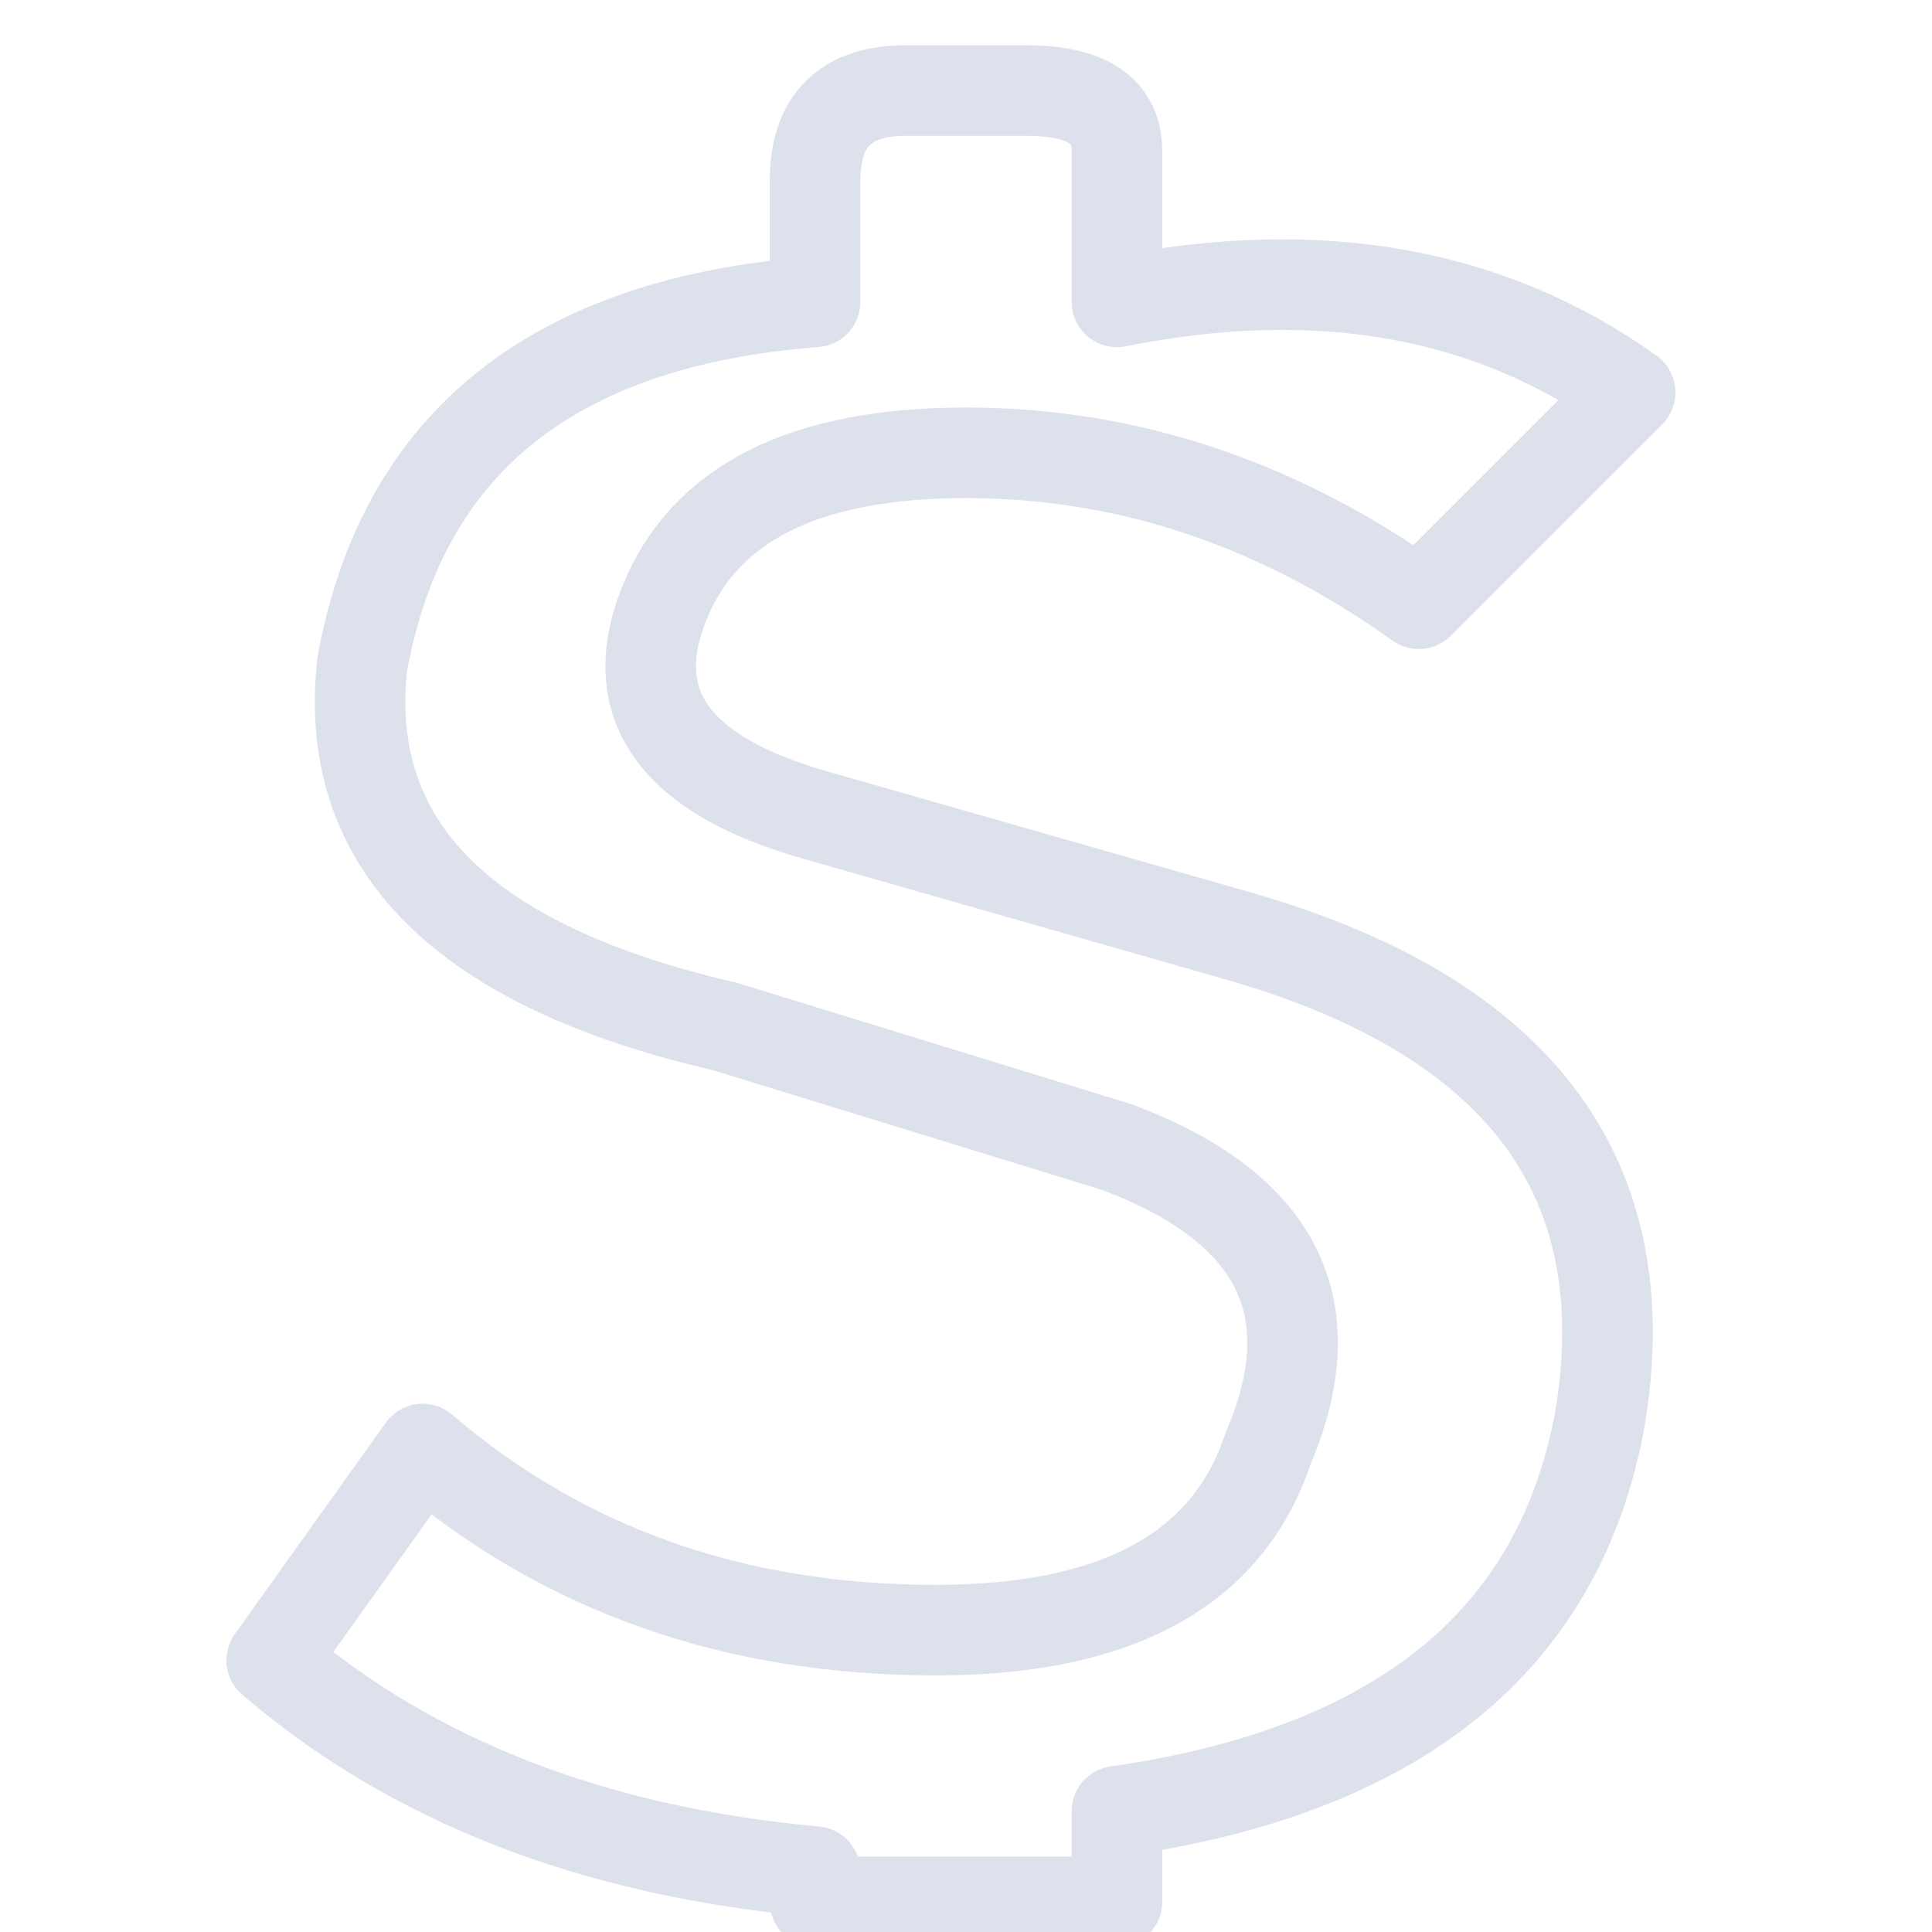
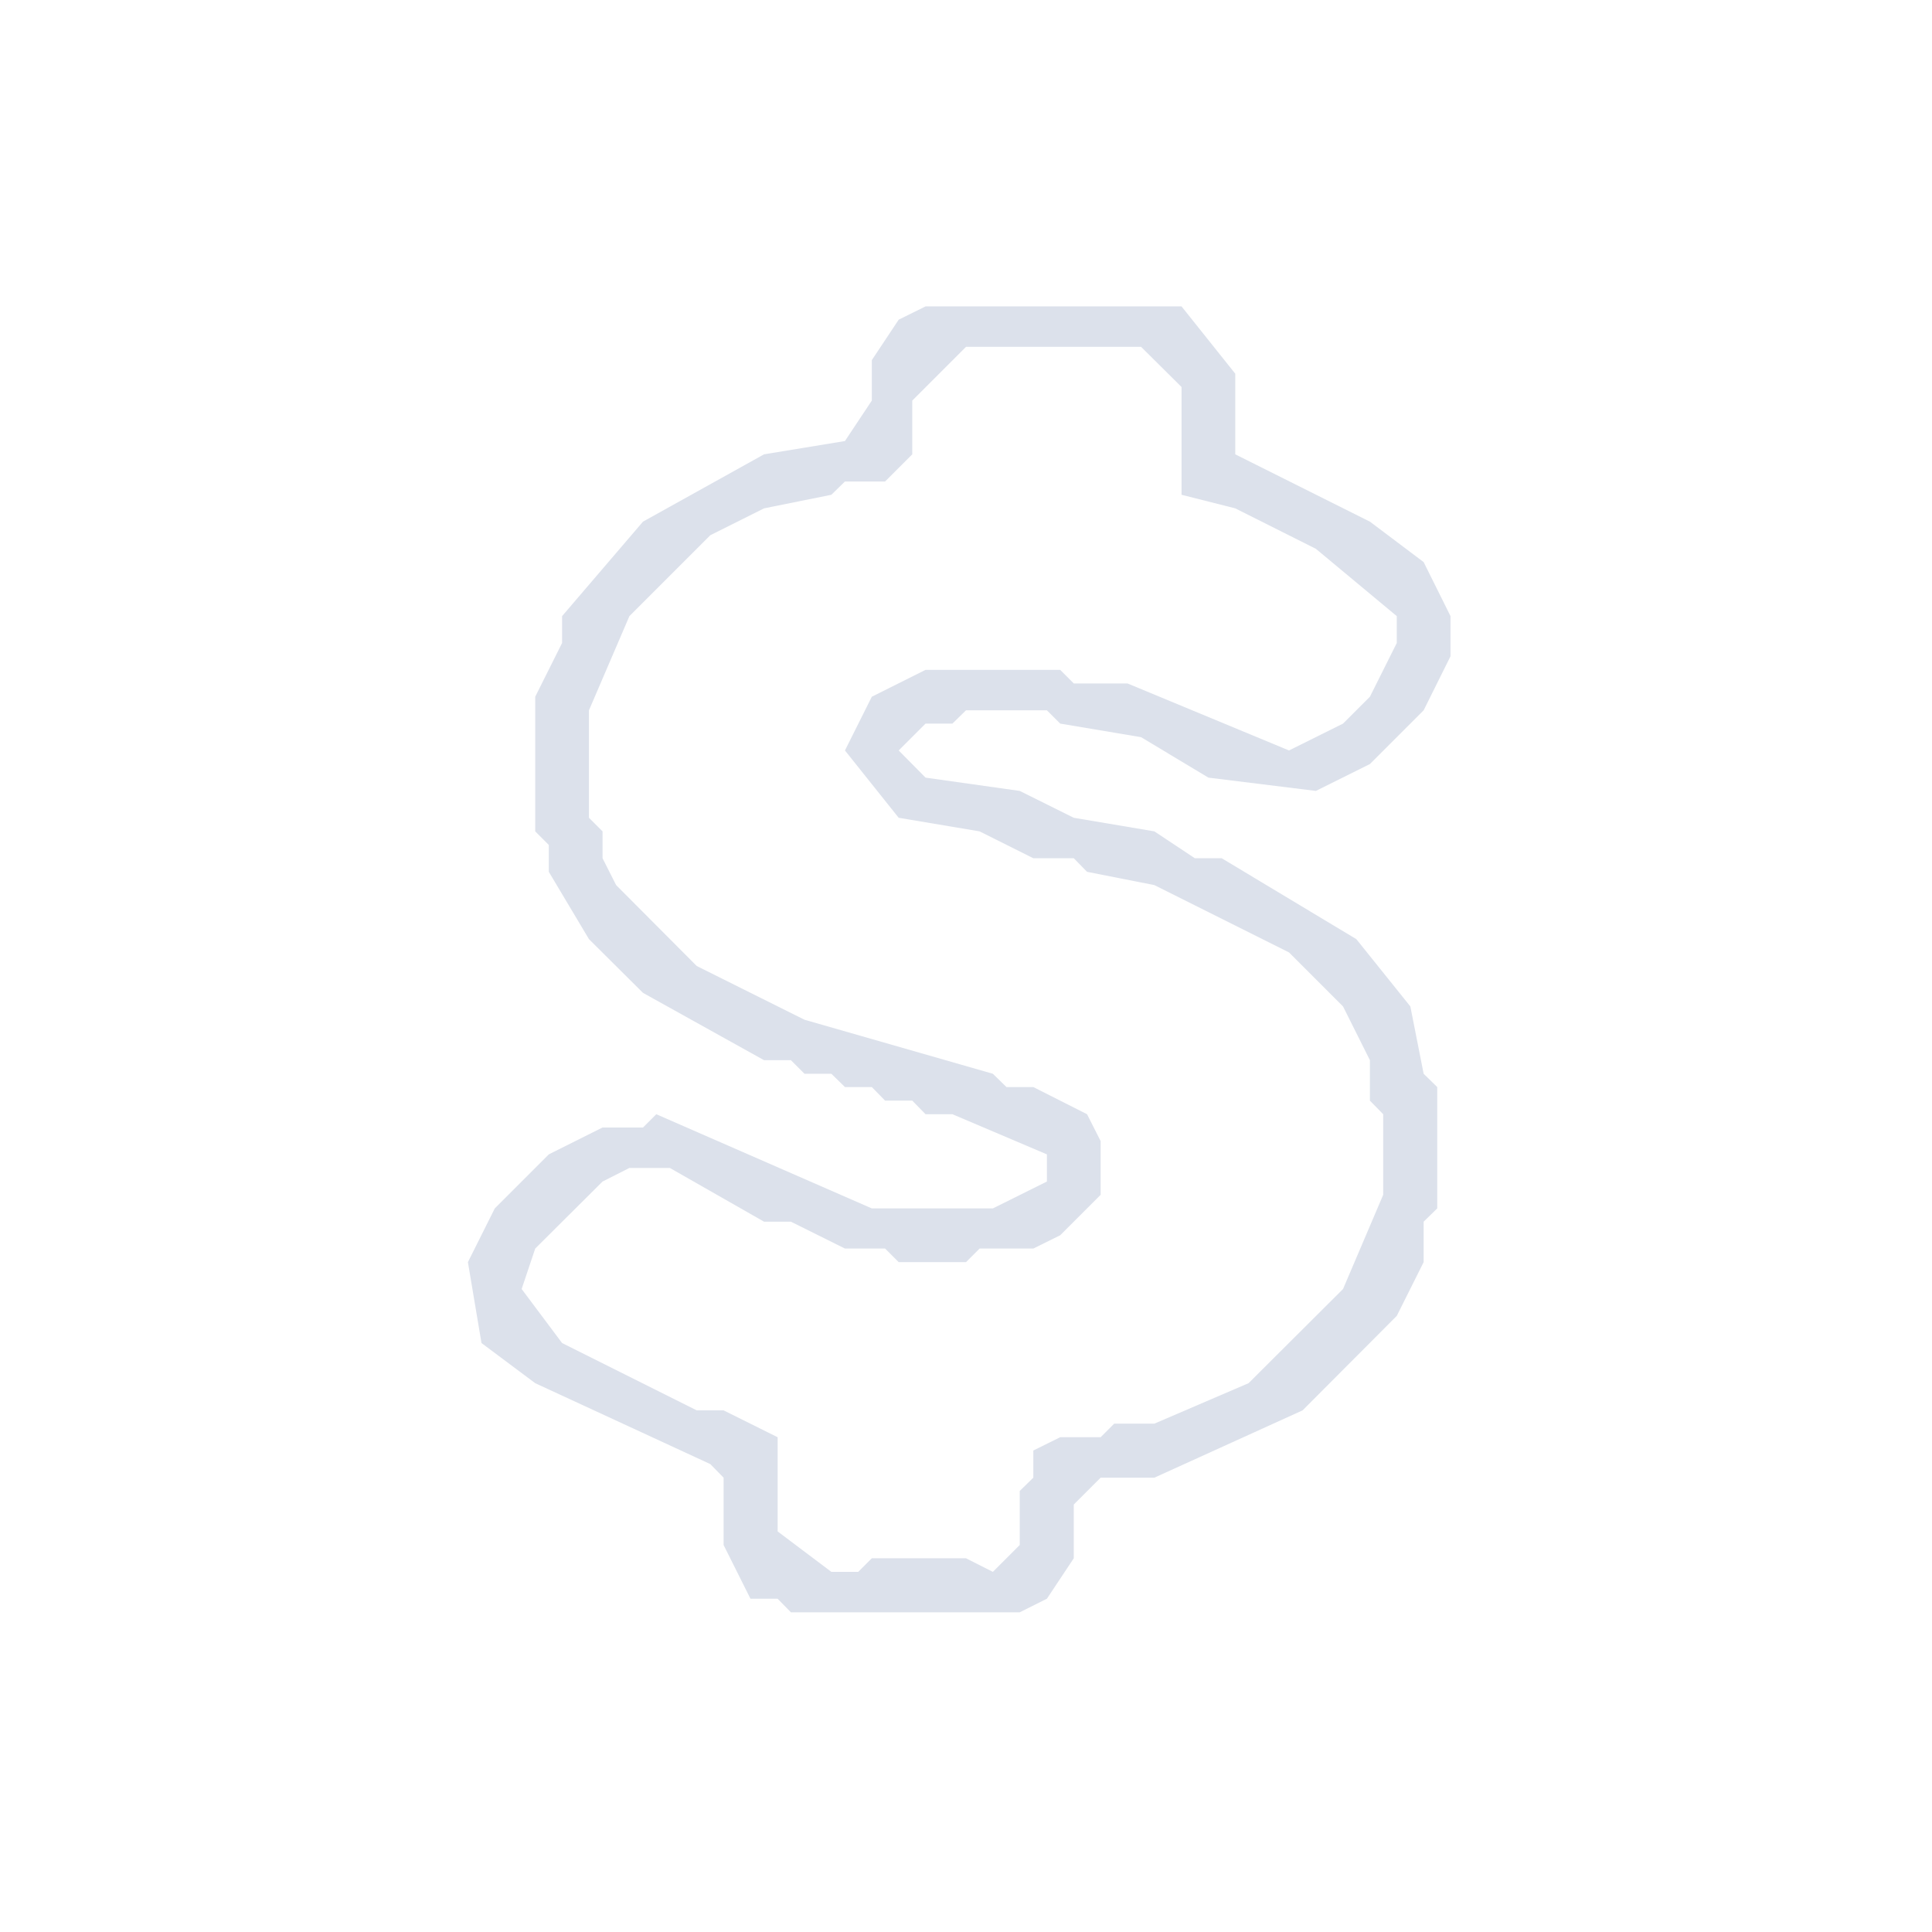
- <svg xmlns="http://www.w3.org/2000/svg" class="finance-outline-icon" viewBox="0 0 64 64" width="26" height="26" fill="none" stroke="#DCE1EB" stroke-width="3" stroke-linecap="round" stroke-linejoin="round" aria-hidden="true" focusable="false">
-   <path d="M37 10 L37 5 Q37 3 34 3 L30 3 Q27 3 27 6 L27 10 Q14 11 12 22 Q11 31 24 34 L37 38 Q45 41 42 48 Q40 54 31 54 Q21 54 14 48 L9 55 Q16 61 27 62 L27 63 L37 63 L37 60 Q51 58 53 47 Q55 35 41 31 L27 27 Q20 25 22 20 Q24 15 32 15 Q40 15 47 20 L54 13 Q47 8 37 10 Z" />
+ <svg xmlns="http://www.w3.org/2000/svg" width="64" height="64" viewBox="0 0 64 64">
+   <path fill="#DCE1EB" fill-rule="evenodd" d="M 39.14,10.15 L 30.66,10.15 L 29.77,10.59 L 28.88,11.93 L 28.88,13.27 L 27.99,14.61 L 25.31,15.05 L 21.30,17.28 L 18.62,20.41 L 18.62,21.30 L 17.73,23.08 L 17.73,27.54 L 18.18,27.99 L 18.18,28.88 L 19.51,31.11 L 21.30,32.89 L 25.31,35.12 L 26.20,35.12 L 26.65,35.57 L 27.54,35.57 L 27.99,36.01 L 28.88,36.01 L 29.32,36.46 L 30.22,36.46 L 30.66,36.91 L 31.55,36.91 L 34.68,38.24 L 34.68,39.14 L 32.89,40.03 L 28.88,40.03 L 21.74,36.91 L 21.30,37.35 L 19.96,37.35 L 18.18,38.24 L 16.39,40.03 L 15.50,41.81 L 15.95,44.49 L 17.73,45.82 L 23.53,48.50 L 23.97,48.95 L 23.97,51.18 L 24.86,52.96 L 25.76,52.96 L 26.20,53.41 L 33.78,53.41 L 34.68,52.96 L 35.57,51.62 L 35.57,49.84 L 36.46,48.95 L 38.24,48.95 L 43.15,46.72 L 46.27,43.59 L 47.16,41.81 L 47.16,40.47 L 47.61,40.03 L 47.61,36.01 L 47.16,35.57 L 46.72,33.34 L 44.93,31.11 L 40.47,28.43 L 39.58,28.43 L 38.24,27.54 L 35.57,27.09 L 33.78,26.20 L 30.66,25.76 L 29.77,24.86 L 30.66,23.97 L 31.55,23.97 L 32.00,23.53 L 34.68,23.53 L 35.12,23.97 L 37.80,24.42 L 40.03,25.76 L 43.59,26.20 L 45.38,25.31 L 47.16,23.53 L 48.05,21.74 L 48.05,20.41 L 47.16,18.62 L 45.38,17.28 L 40.92,15.05 L 40.92,12.38 Z M 37.80,11.49 L 39.14,12.82 L 39.14,16.39 L 40.92,16.84 L 43.59,18.18 L 46.27,20.41 L 46.27,21.30 L 45.38,23.08 L 44.49,23.97 L 42.70,24.86 L 37.35,22.64 L 35.57,22.64 L 35.12,22.19 L 30.66,22.19 L 28.88,23.08 L 27.99,24.86 L 29.77,27.09 L 32.45,27.54 L 34.23,28.43 L 35.57,28.43 L 36.01,28.88 L 38.24,29.32 L 42.70,31.55 L 44.49,33.34 L 45.38,35.12 L 45.38,36.46 L 45.82,36.91 L 45.82,39.58 L 44.49,42.70 L 41.36,45.82 L 38.24,47.16 L 36.91,47.16 L 36.46,47.61 L 35.12,47.61 L 34.23,48.05 L 34.23,48.95 L 33.78,49.39 L 33.78,51.18 L 32.89,52.07 L 32.00,51.62 L 28.88,51.62 L 28.43,52.07 L 27.54,52.07 L 25.76,50.73 L 25.76,47.61 L 23.97,46.72 L 23.08,46.72 L 18.62,44.49 L 17.28,42.70 L 17.73,41.36 L 19.96,39.14 L 20.85,38.69 L 22.19,38.69 L 25.31,40.47 L 26.20,40.47 L 27.99,41.36 L 29.32,41.36 L 29.77,41.81 L 32.00,41.81 L 32.45,41.36 L 34.23,41.36 L 35.12,40.92 L 36.46,39.58 L 36.46,37.80 L 36.01,36.91 L 34.23,36.01 L 33.34,36.01 L 32.89,35.57 L 26.65,33.78 L 23.08,32.00 L 20.41,29.32 L 19.96,28.43 L 19.96,27.54 L 19.51,27.09 L 19.51,23.53 L 20.85,20.41 L 23.53,17.73 L 25.31,16.84 L 27.54,16.39 L 27.99,15.95 L 29.32,15.95 L 30.22,15.05 L 30.22,13.27 L 32.00,11.49 Z" />
</svg>
